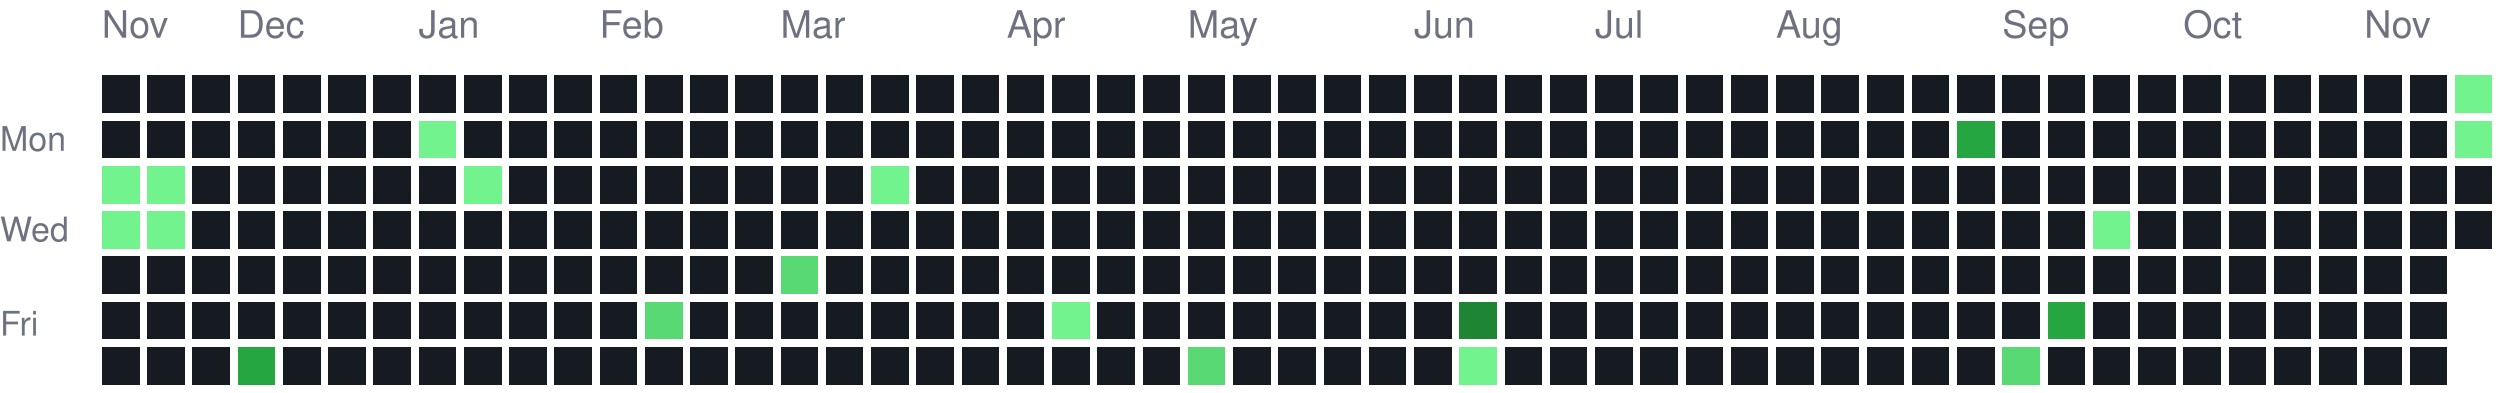
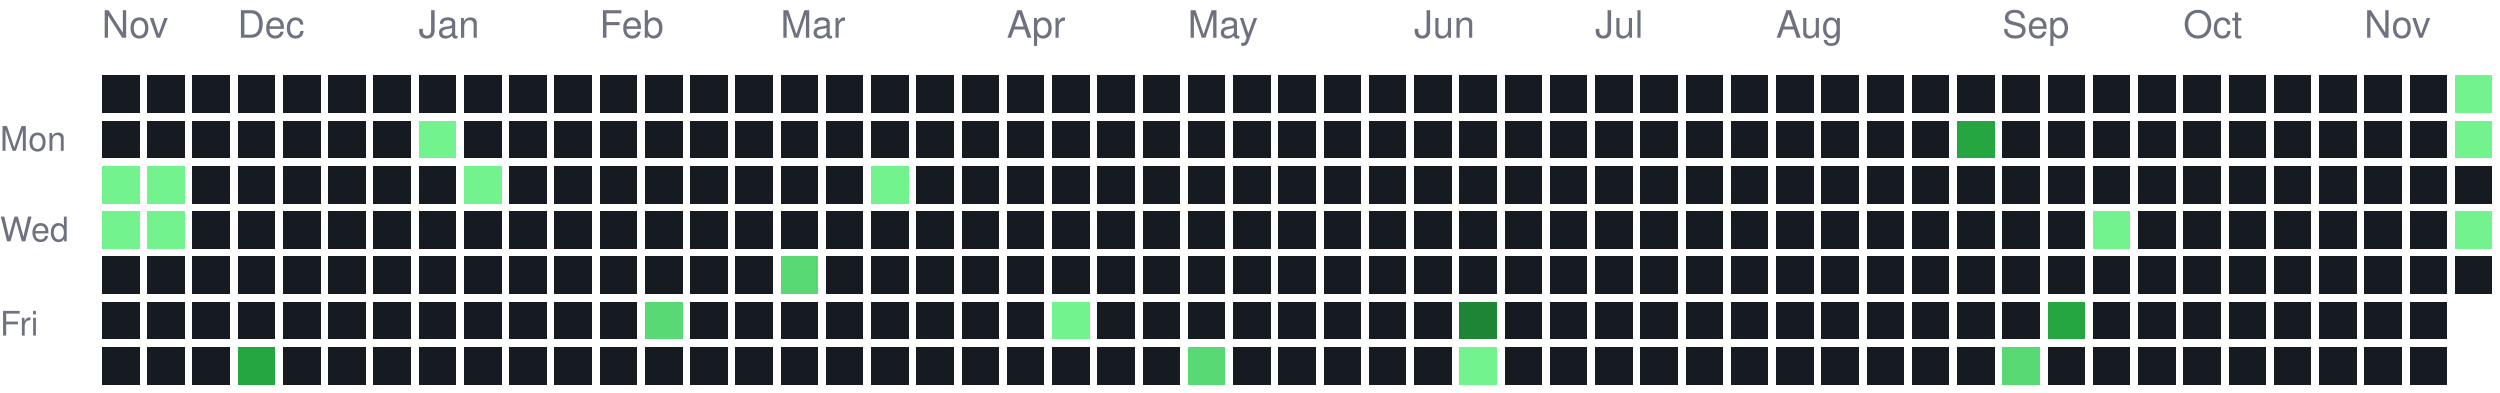
<svg xmlns="http://www.w3.org/2000/svg" version="1.1" width="663" height="104">
  <rect style="fill:#161b22;shape-rendering:crispedges;" data-score="0" data-date="2025-11-16" x="27" y="20" width="10" height="10" />
  <rect style="fill:#161b22;shape-rendering:crispedges;" data-score="0" data-date="2025-11-23" x="39" y="20" width="10" height="10" />
  <rect style="fill:#161b22;shape-rendering:crispedges;" data-score="0" data-date="2025-11-30" x="51" y="20" width="10" height="10" />
  <rect style="fill:#161b22;shape-rendering:crispedges;" data-score="0" data-date="2025-12-07" x="63" y="20" width="10" height="10" />
  <rect style="fill:#161b22;shape-rendering:crispedges;" data-score="0" data-date="2025-12-14" x="75" y="20" width="10" height="10" />
  <rect style="fill:#161b22;shape-rendering:crispedges;" data-score="0" data-date="2025-12-21" x="87" y="20" width="10" height="10" />
  <rect style="fill:#161b22;shape-rendering:crispedges;" data-score="0" data-date="2025-12-28" x="99" y="20" width="10" height="10" />
  <rect style="fill:#161b22;shape-rendering:crispedges;" data-score="0" data-date="2026-01-04" x="111" y="20" width="10" height="10" />
  <rect style="fill:#161b22;shape-rendering:crispedges;" data-score="0" data-date="2026-01-11" x="123" y="20" width="10" height="10" />
  <rect style="fill:#161b22;shape-rendering:crispedges;" data-score="0" data-date="2026-01-18" x="135" y="20" width="10" height="10" />
  <rect style="fill:#161b22;shape-rendering:crispedges;" data-score="0" data-date="2026-01-25" x="147" y="20" width="10" height="10" />
  <rect style="fill:#161b22;shape-rendering:crispedges;" data-score="0" data-date="2026-02-01" x="159" y="20" width="10" height="10" />
  <rect style="fill:#161b22;shape-rendering:crispedges;" data-score="0" data-date="2026-02-08" x="171" y="20" width="10" height="10" />
  <rect style="fill:#161b22;shape-rendering:crispedges;" data-score="0" data-date="2026-02-15" x="183" y="20" width="10" height="10" />
  <rect style="fill:#161b22;shape-rendering:crispedges;" data-score="0" data-date="2026-02-22" x="195" y="20" width="10" height="10" />
  <rect style="fill:#161b22;shape-rendering:crispedges;" data-score="0" data-date="2026-03-01" x="207" y="20" width="10" height="10" />
  <rect style="fill:#161b22;shape-rendering:crispedges;" data-score="0" data-date="2026-03-08" x="219" y="20" width="10" height="10" />
  <rect style="fill:#161b22;shape-rendering:crispedges;" data-score="0" data-date="2026-03-15" x="231" y="20" width="10" height="10" />
  <rect style="fill:#161b22;shape-rendering:crispedges;" data-score="0" data-date="2026-03-22" x="243" y="20" width="10" height="10" />
  <rect style="fill:#161b22;shape-rendering:crispedges;" data-score="0" data-date="2026-03-29" x="255" y="20" width="10" height="10" />
  <rect style="fill:#161b22;shape-rendering:crispedges;" data-score="0" data-date="2026-04-05" x="267" y="20" width="10" height="10" />
  <rect style="fill:#161b22;shape-rendering:crispedges;" data-score="0" data-date="2026-04-12" x="279" y="20" width="10" height="10" />
  <rect style="fill:#161b22;shape-rendering:crispedges;" data-score="0" data-date="2026-04-19" x="291" y="20" width="10" height="10" />
  <rect style="fill:#161b22;shape-rendering:crispedges;" data-score="0" data-date="2026-04-26" x="303" y="20" width="10" height="10" />
  <rect style="fill:#161b22;shape-rendering:crispedges;" data-score="0" data-date="2026-05-03" x="315" y="20" width="10" height="10" />
  <rect style="fill:#161b22;shape-rendering:crispedges;" data-score="0" data-date="2026-05-10" x="327" y="20" width="10" height="10" />
  <rect style="fill:#161b22;shape-rendering:crispedges;" data-score="0" data-date="2026-05-17" x="339" y="20" width="10" height="10" />
  <rect style="fill:#161b22;shape-rendering:crispedges;" data-score="0" data-date="2026-05-24" x="351" y="20" width="10" height="10" />
  <rect style="fill:#161b22;shape-rendering:crispedges;" data-score="0" data-date="2026-05-31" x="363" y="20" width="10" height="10" />
  <rect style="fill:#161b22;shape-rendering:crispedges;" data-score="0" data-date="2026-06-07" x="375" y="20" width="10" height="10" />
  <rect style="fill:#161b22;shape-rendering:crispedges;" data-score="0" data-date="2026-06-14" x="387" y="20" width="10" height="10" />
  <rect style="fill:#161b22;shape-rendering:crispedges;" data-score="0" data-date="2026-06-21" x="399" y="20" width="10" height="10" />
  <rect style="fill:#161b22;shape-rendering:crispedges;" data-score="0" data-date="2026-06-28" x="411" y="20" width="10" height="10" />
  <rect style="fill:#161b22;shape-rendering:crispedges;" data-score="0" data-date="2026-07-05" x="423" y="20" width="10" height="10" />
  <rect style="fill:#161b22;shape-rendering:crispedges;" data-score="0" data-date="2026-07-12" x="435" y="20" width="10" height="10" />
  <rect style="fill:#161b22;shape-rendering:crispedges;" data-score="0" data-date="2026-07-19" x="447" y="20" width="10" height="10" />
  <rect style="fill:#161b22;shape-rendering:crispedges;" data-score="0" data-date="2026-07-26" x="459" y="20" width="10" height="10" />
  <rect style="fill:#161b22;shape-rendering:crispedges;" data-score="0" data-date="2026-08-02" x="471" y="20" width="10" height="10" />
  <rect style="fill:#161b22;shape-rendering:crispedges;" data-score="0" data-date="2026-08-09" x="483" y="20" width="10" height="10" />
  <rect style="fill:#161b22;shape-rendering:crispedges;" data-score="0" data-date="2026-08-16" x="495" y="20" width="10" height="10" />
  <rect style="fill:#161b22;shape-rendering:crispedges;" data-score="0" data-date="2026-08-23" x="507" y="20" width="10" height="10" />
  <rect style="fill:#161b22;shape-rendering:crispedges;" data-score="0" data-date="2026-08-30" x="519" y="20" width="10" height="10" />
  <rect style="fill:#161b22;shape-rendering:crispedges;" data-score="0" data-date="2026-09-06" x="531" y="20" width="10" height="10" />
  <rect style="fill:#161b22;shape-rendering:crispedges;" data-score="0" data-date="2026-09-13" x="543" y="20" width="10" height="10" />
  <rect style="fill:#161b22;shape-rendering:crispedges;" data-score="0" data-date="2026-09-20" x="555" y="20" width="10" height="10" />
  <rect style="fill:#161b22;shape-rendering:crispedges;" data-score="0" data-date="2026-09-27" x="567" y="20" width="10" height="10" />
  <rect style="fill:#161b22;shape-rendering:crispedges;" data-score="0" data-date="2026-10-04" x="579" y="20" width="10" height="10" />
  <rect style="fill:#161b22;shape-rendering:crispedges;" data-score="0" data-date="2026-10-11" x="591" y="20" width="10" height="10" />
  <rect style="fill:#161b22;shape-rendering:crispedges;" data-score="0" data-date="2026-10-18" x="603" y="20" width="10" height="10" />
  <rect style="fill:#161b22;shape-rendering:crispedges;" data-score="0" data-date="2026-10-25" x="615" y="20" width="10" height="10" />
  <rect style="fill:#161b22;shape-rendering:crispedges;" data-score="0" data-date="2026-11-01" x="627" y="20" width="10" height="10" />
  <rect style="fill:#161b22;shape-rendering:crispedges;" data-score="0" data-date="2026-11-08" x="639" y="20" width="10" height="10" />
  <rect style="fill:#73f38e;shape-rendering:crispedges;" data-score="1" data-date="2026-11-15" x="651" y="20" width="10" height="10" />
  <rect style="fill:#161b22;shape-rendering:crispedges;" data-score="0" data-date="2025-11-17" x="27" y="32" width="10" height="10" />
  <rect style="fill:#161b22;shape-rendering:crispedges;" data-score="0" data-date="2025-11-24" x="39" y="32" width="10" height="10" />
  <rect style="fill:#161b22;shape-rendering:crispedges;" data-score="0" data-date="2025-12-01" x="51" y="32" width="10" height="10" />
  <rect style="fill:#161b22;shape-rendering:crispedges;" data-score="0" data-date="2025-12-08" x="63" y="32" width="10" height="10" />
  <rect style="fill:#161b22;shape-rendering:crispedges;" data-score="0" data-date="2025-12-15" x="75" y="32" width="10" height="10" />
  <rect style="fill:#161b22;shape-rendering:crispedges;" data-score="0" data-date="2025-12-22" x="87" y="32" width="10" height="10" />
  <rect style="fill:#161b22;shape-rendering:crispedges;" data-score="0" data-date="2025-12-29" x="99" y="32" width="10" height="10" />
  <rect style="fill:#73f38e;shape-rendering:crispedges;" data-score="1" data-date="2026-01-05" x="111" y="32" width="10" height="10" />
  <rect style="fill:#161b22;shape-rendering:crispedges;" data-score="0" data-date="2026-01-12" x="123" y="32" width="10" height="10" />
  <rect style="fill:#161b22;shape-rendering:crispedges;" data-score="0" data-date="2026-01-19" x="135" y="32" width="10" height="10" />
  <rect style="fill:#161b22;shape-rendering:crispedges;" data-score="0" data-date="2026-01-26" x="147" y="32" width="10" height="10" />
  <rect style="fill:#161b22;shape-rendering:crispedges;" data-score="0" data-date="2026-02-02" x="159" y="32" width="10" height="10" />
  <rect style="fill:#161b22;shape-rendering:crispedges;" data-score="0" data-date="2026-02-09" x="171" y="32" width="10" height="10" />
  <rect style="fill:#161b22;shape-rendering:crispedges;" data-score="0" data-date="2026-02-16" x="183" y="32" width="10" height="10" />
  <rect style="fill:#161b22;shape-rendering:crispedges;" data-score="0" data-date="2026-02-23" x="195" y="32" width="10" height="10" />
  <rect style="fill:#161b22;shape-rendering:crispedges;" data-score="0" data-date="2026-03-02" x="207" y="32" width="10" height="10" />
  <rect style="fill:#161b22;shape-rendering:crispedges;" data-score="0" data-date="2026-03-09" x="219" y="32" width="10" height="10" />
  <rect style="fill:#161b22;shape-rendering:crispedges;" data-score="0" data-date="2026-03-16" x="231" y="32" width="10" height="10" />
  <rect style="fill:#161b22;shape-rendering:crispedges;" data-score="0" data-date="2026-03-23" x="243" y="32" width="10" height="10" />
  <rect style="fill:#161b22;shape-rendering:crispedges;" data-score="0" data-date="2026-03-30" x="255" y="32" width="10" height="10" />
  <rect style="fill:#161b22;shape-rendering:crispedges;" data-score="0" data-date="2026-04-06" x="267" y="32" width="10" height="10" />
  <rect style="fill:#161b22;shape-rendering:crispedges;" data-score="0" data-date="2026-04-13" x="279" y="32" width="10" height="10" />
  <rect style="fill:#161b22;shape-rendering:crispedges;" data-score="0" data-date="2026-04-20" x="291" y="32" width="10" height="10" />
  <rect style="fill:#161b22;shape-rendering:crispedges;" data-score="0" data-date="2026-04-27" x="303" y="32" width="10" height="10" />
  <rect style="fill:#161b22;shape-rendering:crispedges;" data-score="0" data-date="2026-05-04" x="315" y="32" width="10" height="10" />
  <rect style="fill:#161b22;shape-rendering:crispedges;" data-score="0" data-date="2026-05-11" x="327" y="32" width="10" height="10" />
  <rect style="fill:#161b22;shape-rendering:crispedges;" data-score="0" data-date="2026-05-18" x="339" y="32" width="10" height="10" />
  <rect style="fill:#161b22;shape-rendering:crispedges;" data-score="0" data-date="2026-05-25" x="351" y="32" width="10" height="10" />
  <rect style="fill:#161b22;shape-rendering:crispedges;" data-score="0" data-date="2026-06-01" x="363" y="32" width="10" height="10" />
  <rect style="fill:#161b22;shape-rendering:crispedges;" data-score="0" data-date="2026-06-08" x="375" y="32" width="10" height="10" />
  <rect style="fill:#161b22;shape-rendering:crispedges;" data-score="0" data-date="2026-06-15" x="387" y="32" width="10" height="10" />
  <rect style="fill:#161b22;shape-rendering:crispedges;" data-score="0" data-date="2026-06-22" x="399" y="32" width="10" height="10" />
  <rect style="fill:#161b22;shape-rendering:crispedges;" data-score="0" data-date="2026-06-29" x="411" y="32" width="10" height="10" />
  <rect style="fill:#161b22;shape-rendering:crispedges;" data-score="0" data-date="2026-07-06" x="423" y="32" width="10" height="10" />
  <rect style="fill:#161b22;shape-rendering:crispedges;" data-score="0" data-date="2026-07-13" x="435" y="32" width="10" height="10" />
  <rect style="fill:#161b22;shape-rendering:crispedges;" data-score="0" data-date="2026-07-20" x="447" y="32" width="10" height="10" />
  <rect style="fill:#161b22;shape-rendering:crispedges;" data-score="0" data-date="2026-07-27" x="459" y="32" width="10" height="10" />
  <rect style="fill:#161b22;shape-rendering:crispedges;" data-score="0" data-date="2026-08-03" x="471" y="32" width="10" height="10" />
  <rect style="fill:#161b22;shape-rendering:crispedges;" data-score="0" data-date="2026-08-10" x="483" y="32" width="10" height="10" />
  <rect style="fill:#161b22;shape-rendering:crispedges;" data-score="0" data-date="2026-08-17" x="495" y="32" width="10" height="10" />
  <rect style="fill:#161b22;shape-rendering:crispedges;" data-score="0" data-date="2026-08-24" x="507" y="32" width="10" height="10" />
  <rect style="fill:#26a641;shape-rendering:crispedges;" data-score="3" data-date="2026-08-31" x="519" y="32" width="10" height="10" />
  <rect style="fill:#161b22;shape-rendering:crispedges;" data-score="0" data-date="2026-09-07" x="531" y="32" width="10" height="10" />
  <rect style="fill:#161b22;shape-rendering:crispedges;" data-score="0" data-date="2026-09-14" x="543" y="32" width="10" height="10" />
  <rect style="fill:#161b22;shape-rendering:crispedges;" data-score="0" data-date="2026-09-21" x="555" y="32" width="10" height="10" />
  <rect style="fill:#161b22;shape-rendering:crispedges;" data-score="0" data-date="2026-09-28" x="567" y="32" width="10" height="10" />
  <rect style="fill:#161b22;shape-rendering:crispedges;" data-score="0" data-date="2026-10-05" x="579" y="32" width="10" height="10" />
  <rect style="fill:#161b22;shape-rendering:crispedges;" data-score="0" data-date="2026-10-12" x="591" y="32" width="10" height="10" />
  <rect style="fill:#161b22;shape-rendering:crispedges;" data-score="0" data-date="2026-10-19" x="603" y="32" width="10" height="10" />
  <rect style="fill:#161b22;shape-rendering:crispedges;" data-score="0" data-date="2026-10-26" x="615" y="32" width="10" height="10" />
  <rect style="fill:#161b22;shape-rendering:crispedges;" data-score="0" data-date="2026-11-02" x="627" y="32" width="10" height="10" />
  <rect style="fill:#161b22;shape-rendering:crispedges;" data-score="0" data-date="2026-11-09" x="639" y="32" width="10" height="10" />
  <rect style="fill:#73f38e;shape-rendering:crispedges;" data-score="1" data-date="2026-11-16" x="651" y="32" width="10" height="10" />
  <rect style="fill:#73f38e;shape-rendering:crispedges;" data-score="1" data-date="2025-11-18" x="27" y="44" width="10" height="10" />
  <rect style="fill:#73f38e;shape-rendering:crispedges;" data-score="1" data-date="2025-11-25" x="39" y="44" width="10" height="10" />
  <rect style="fill:#161b22;shape-rendering:crispedges;" data-score="0" data-date="2025-12-02" x="51" y="44" width="10" height="10" />
  <rect style="fill:#161b22;shape-rendering:crispedges;" data-score="0" data-date="2025-12-09" x="63" y="44" width="10" height="10" />
  <rect style="fill:#161b22;shape-rendering:crispedges;" data-score="0" data-date="2025-12-16" x="75" y="44" width="10" height="10" />
  <rect style="fill:#161b22;shape-rendering:crispedges;" data-score="0" data-date="2025-12-23" x="87" y="44" width="10" height="10" />
  <rect style="fill:#161b22;shape-rendering:crispedges;" data-score="0" data-date="2025-12-30" x="99" y="44" width="10" height="10" />
  <rect style="fill:#161b22;shape-rendering:crispedges;" data-score="0" data-date="2026-01-06" x="111" y="44" width="10" height="10" />
  <rect style="fill:#73f38e;shape-rendering:crispedges;" data-score="1" data-date="2026-01-13" x="123" y="44" width="10" height="10" />
  <rect style="fill:#161b22;shape-rendering:crispedges;" data-score="0" data-date="2026-01-20" x="135" y="44" width="10" height="10" />
  <rect style="fill:#161b22;shape-rendering:crispedges;" data-score="0" data-date="2026-01-27" x="147" y="44" width="10" height="10" />
  <rect style="fill:#161b22;shape-rendering:crispedges;" data-score="0" data-date="2026-02-03" x="159" y="44" width="10" height="10" />
  <rect style="fill:#161b22;shape-rendering:crispedges;" data-score="0" data-date="2026-02-10" x="171" y="44" width="10" height="10" />
  <rect style="fill:#161b22;shape-rendering:crispedges;" data-score="0" data-date="2026-02-17" x="183" y="44" width="10" height="10" />
  <rect style="fill:#161b22;shape-rendering:crispedges;" data-score="0" data-date="2026-02-24" x="195" y="44" width="10" height="10" />
  <rect style="fill:#161b22;shape-rendering:crispedges;" data-score="0" data-date="2026-03-03" x="207" y="44" width="10" height="10" />
  <rect style="fill:#161b22;shape-rendering:crispedges;" data-score="0" data-date="2026-03-10" x="219" y="44" width="10" height="10" />
  <rect style="fill:#73f38e;shape-rendering:crispedges;" data-score="1" data-date="2026-03-17" x="231" y="44" width="10" height="10" />
  <rect style="fill:#161b22;shape-rendering:crispedges;" data-score="0" data-date="2026-03-24" x="243" y="44" width="10" height="10" />
  <rect style="fill:#161b22;shape-rendering:crispedges;" data-score="0" data-date="2026-03-31" x="255" y="44" width="10" height="10" />
  <rect style="fill:#161b22;shape-rendering:crispedges;" data-score="0" data-date="2026-04-07" x="267" y="44" width="10" height="10" />
  <rect style="fill:#161b22;shape-rendering:crispedges;" data-score="0" data-date="2026-04-14" x="279" y="44" width="10" height="10" />
  <rect style="fill:#161b22;shape-rendering:crispedges;" data-score="0" data-date="2026-04-21" x="291" y="44" width="10" height="10" />
  <rect style="fill:#161b22;shape-rendering:crispedges;" data-score="0" data-date="2026-04-28" x="303" y="44" width="10" height="10" />
  <rect style="fill:#161b22;shape-rendering:crispedges;" data-score="0" data-date="2026-05-05" x="315" y="44" width="10" height="10" />
  <rect style="fill:#161b22;shape-rendering:crispedges;" data-score="0" data-date="2026-05-12" x="327" y="44" width="10" height="10" />
  <rect style="fill:#161b22;shape-rendering:crispedges;" data-score="0" data-date="2026-05-19" x="339" y="44" width="10" height="10" />
  <rect style="fill:#161b22;shape-rendering:crispedges;" data-score="0" data-date="2026-05-26" x="351" y="44" width="10" height="10" />
  <rect style="fill:#161b22;shape-rendering:crispedges;" data-score="0" data-date="2026-06-02" x="363" y="44" width="10" height="10" />
  <rect style="fill:#161b22;shape-rendering:crispedges;" data-score="0" data-date="2026-06-09" x="375" y="44" width="10" height="10" />
  <rect style="fill:#161b22;shape-rendering:crispedges;" data-score="0" data-date="2026-06-16" x="387" y="44" width="10" height="10" />
  <rect style="fill:#161b22;shape-rendering:crispedges;" data-score="0" data-date="2026-06-23" x="399" y="44" width="10" height="10" />
  <rect style="fill:#161b22;shape-rendering:crispedges;" data-score="0" data-date="2026-06-30" x="411" y="44" width="10" height="10" />
  <rect style="fill:#161b22;shape-rendering:crispedges;" data-score="0" data-date="2026-07-07" x="423" y="44" width="10" height="10" />
  <rect style="fill:#161b22;shape-rendering:crispedges;" data-score="0" data-date="2026-07-14" x="435" y="44" width="10" height="10" />
  <rect style="fill:#161b22;shape-rendering:crispedges;" data-score="0" data-date="2026-07-21" x="447" y="44" width="10" height="10" />
  <rect style="fill:#161b22;shape-rendering:crispedges;" data-score="0" data-date="2026-07-28" x="459" y="44" width="10" height="10" />
  <rect style="fill:#161b22;shape-rendering:crispedges;" data-score="0" data-date="2026-08-04" x="471" y="44" width="10" height="10" />
  <rect style="fill:#161b22;shape-rendering:crispedges;" data-score="0" data-date="2026-08-11" x="483" y="44" width="10" height="10" />
  <rect style="fill:#161b22;shape-rendering:crispedges;" data-score="0" data-date="2026-08-18" x="495" y="44" width="10" height="10" />
  <rect style="fill:#161b22;shape-rendering:crispedges;" data-score="0" data-date="2026-08-25" x="507" y="44" width="10" height="10" />
  <rect style="fill:#161b22;shape-rendering:crispedges;" data-score="0" data-date="2026-09-01" x="519" y="44" width="10" height="10" />
  <rect style="fill:#161b22;shape-rendering:crispedges;" data-score="0" data-date="2026-09-08" x="531" y="44" width="10" height="10" />
  <rect style="fill:#161b22;shape-rendering:crispedges;" data-score="0" data-date="2026-09-15" x="543" y="44" width="10" height="10" />
  <rect style="fill:#161b22;shape-rendering:crispedges;" data-score="0" data-date="2026-09-22" x="555" y="44" width="10" height="10" />
  <rect style="fill:#161b22;shape-rendering:crispedges;" data-score="0" data-date="2026-09-29" x="567" y="44" width="10" height="10" />
  <rect style="fill:#161b22;shape-rendering:crispedges;" data-score="0" data-date="2026-10-06" x="579" y="44" width="10" height="10" />
  <rect style="fill:#161b22;shape-rendering:crispedges;" data-score="0" data-date="2026-10-13" x="591" y="44" width="10" height="10" />
  <rect style="fill:#161b22;shape-rendering:crispedges;" data-score="0" data-date="2026-10-20" x="603" y="44" width="10" height="10" />
  <rect style="fill:#161b22;shape-rendering:crispedges;" data-score="0" data-date="2026-10-27" x="615" y="44" width="10" height="10" />
  <rect style="fill:#161b22;shape-rendering:crispedges;" data-score="0" data-date="2026-11-03" x="627" y="44" width="10" height="10" />
  <rect style="fill:#161b22;shape-rendering:crispedges;" data-score="0" data-date="2026-11-10" x="639" y="44" width="10" height="10" />
  <rect style="fill:#161b22;shape-rendering:crispedges;" data-score="0" data-date="2026-11-17" x="651" y="44" width="10" height="10" />
  <rect style="fill:#73f38e;shape-rendering:crispedges;" data-score="1" data-date="2025-11-19" x="27" y="56" width="10" height="10" />
  <rect style="fill:#73f38e;shape-rendering:crispedges;" data-score="1" data-date="2025-11-26" x="39" y="56" width="10" height="10" />
  <rect style="fill:#161b22;shape-rendering:crispedges;" data-score="0" data-date="2025-12-03" x="51" y="56" width="10" height="10" />
  <rect style="fill:#161b22;shape-rendering:crispedges;" data-score="0" data-date="2025-12-10" x="63" y="56" width="10" height="10" />
  <rect style="fill:#161b22;shape-rendering:crispedges;" data-score="0" data-date="2025-12-17" x="75" y="56" width="10" height="10" />
  <rect style="fill:#161b22;shape-rendering:crispedges;" data-score="0" data-date="2025-12-24" x="87" y="56" width="10" height="10" />
  <rect style="fill:#161b22;shape-rendering:crispedges;" data-score="0" data-date="2025-12-31" x="99" y="56" width="10" height="10" />
  <rect style="fill:#161b22;shape-rendering:crispedges;" data-score="0" data-date="2026-01-07" x="111" y="56" width="10" height="10" />
  <rect style="fill:#161b22;shape-rendering:crispedges;" data-score="0" data-date="2026-01-14" x="123" y="56" width="10" height="10" />
  <rect style="fill:#161b22;shape-rendering:crispedges;" data-score="0" data-date="2026-01-21" x="135" y="56" width="10" height="10" />
  <rect style="fill:#161b22;shape-rendering:crispedges;" data-score="0" data-date="2026-01-28" x="147" y="56" width="10" height="10" />
  <rect style="fill:#161b22;shape-rendering:crispedges;" data-score="0" data-date="2026-02-04" x="159" y="56" width="10" height="10" />
  <rect style="fill:#161b22;shape-rendering:crispedges;" data-score="0" data-date="2026-02-11" x="171" y="56" width="10" height="10" />
  <rect style="fill:#161b22;shape-rendering:crispedges;" data-score="0" data-date="2026-02-18" x="183" y="56" width="10" height="10" />
  <rect style="fill:#161b22;shape-rendering:crispedges;" data-score="0" data-date="2026-02-25" x="195" y="56" width="10" height="10" />
  <rect style="fill:#161b22;shape-rendering:crispedges;" data-score="0" data-date="2026-03-04" x="207" y="56" width="10" height="10" />
  <rect style="fill:#161b22;shape-rendering:crispedges;" data-score="0" data-date="2026-03-11" x="219" y="56" width="10" height="10" />
  <rect style="fill:#161b22;shape-rendering:crispedges;" data-score="0" data-date="2026-03-18" x="231" y="56" width="10" height="10" />
  <rect style="fill:#161b22;shape-rendering:crispedges;" data-score="0" data-date="2026-03-25" x="243" y="56" width="10" height="10" />
  <rect style="fill:#161b22;shape-rendering:crispedges;" data-score="0" data-date="2026-04-01" x="255" y="56" width="10" height="10" />
  <rect style="fill:#161b22;shape-rendering:crispedges;" data-score="0" data-date="2026-04-08" x="267" y="56" width="10" height="10" />
  <rect style="fill:#161b22;shape-rendering:crispedges;" data-score="0" data-date="2026-04-15" x="279" y="56" width="10" height="10" />
  <rect style="fill:#161b22;shape-rendering:crispedges;" data-score="0" data-date="2026-04-22" x="291" y="56" width="10" height="10" />
  <rect style="fill:#161b22;shape-rendering:crispedges;" data-score="0" data-date="2026-04-29" x="303" y="56" width="10" height="10" />
  <rect style="fill:#161b22;shape-rendering:crispedges;" data-score="0" data-date="2026-05-06" x="315" y="56" width="10" height="10" />
  <rect style="fill:#161b22;shape-rendering:crispedges;" data-score="0" data-date="2026-05-13" x="327" y="56" width="10" height="10" />
  <rect style="fill:#161b22;shape-rendering:crispedges;" data-score="0" data-date="2026-05-20" x="339" y="56" width="10" height="10" />
  <rect style="fill:#161b22;shape-rendering:crispedges;" data-score="0" data-date="2026-05-27" x="351" y="56" width="10" height="10" />
  <rect style="fill:#161b22;shape-rendering:crispedges;" data-score="0" data-date="2026-06-03" x="363" y="56" width="10" height="10" />
  <rect style="fill:#161b22;shape-rendering:crispedges;" data-score="0" data-date="2026-06-10" x="375" y="56" width="10" height="10" />
  <rect style="fill:#161b22;shape-rendering:crispedges;" data-score="0" data-date="2026-06-17" x="387" y="56" width="10" height="10" />
  <rect style="fill:#161b22;shape-rendering:crispedges;" data-score="0" data-date="2026-06-24" x="399" y="56" width="10" height="10" />
  <rect style="fill:#161b22;shape-rendering:crispedges;" data-score="0" data-date="2026-07-01" x="411" y="56" width="10" height="10" />
  <rect style="fill:#161b22;shape-rendering:crispedges;" data-score="0" data-date="2026-07-08" x="423" y="56" width="10" height="10" />
  <rect style="fill:#161b22;shape-rendering:crispedges;" data-score="0" data-date="2026-07-15" x="435" y="56" width="10" height="10" />
  <rect style="fill:#161b22;shape-rendering:crispedges;" data-score="0" data-date="2026-07-22" x="447" y="56" width="10" height="10" />
  <rect style="fill:#161b22;shape-rendering:crispedges;" data-score="0" data-date="2026-07-29" x="459" y="56" width="10" height="10" />
  <rect style="fill:#161b22;shape-rendering:crispedges;" data-score="0" data-date="2026-08-05" x="471" y="56" width="10" height="10" />
  <rect style="fill:#161b22;shape-rendering:crispedges;" data-score="0" data-date="2026-08-12" x="483" y="56" width="10" height="10" />
  <rect style="fill:#161b22;shape-rendering:crispedges;" data-score="0" data-date="2026-08-19" x="495" y="56" width="10" height="10" />
  <rect style="fill:#161b22;shape-rendering:crispedges;" data-score="0" data-date="2026-08-26" x="507" y="56" width="10" height="10" />
  <rect style="fill:#161b22;shape-rendering:crispedges;" data-score="0" data-date="2026-09-02" x="519" y="56" width="10" height="10" />
  <rect style="fill:#161b22;shape-rendering:crispedges;" data-score="0" data-date="2026-09-09" x="531" y="56" width="10" height="10" />
  <rect style="fill:#161b22;shape-rendering:crispedges;" data-score="0" data-date="2026-09-16" x="543" y="56" width="10" height="10" />
  <rect style="fill:#73f38e;shape-rendering:crispedges;" data-score="1" data-date="2026-09-23" x="555" y="56" width="10" height="10" />
  <rect style="fill:#161b22;shape-rendering:crispedges;" data-score="0" data-date="2026-09-30" x="567" y="56" width="10" height="10" />
  <rect style="fill:#161b22;shape-rendering:crispedges;" data-score="0" data-date="2026-10-07" x="579" y="56" width="10" height="10" />
  <rect style="fill:#161b22;shape-rendering:crispedges;" data-score="0" data-date="2026-10-14" x="591" y="56" width="10" height="10" />
  <rect style="fill:#161b22;shape-rendering:crispedges;" data-score="0" data-date="2026-10-21" x="603" y="56" width="10" height="10" />
  <rect style="fill:#161b22;shape-rendering:crispedges;" data-score="0" data-date="2026-10-28" x="615" y="56" width="10" height="10" />
  <rect style="fill:#161b22;shape-rendering:crispedges;" data-score="0" data-date="2026-11-04" x="627" y="56" width="10" height="10" />
  <rect style="fill:#161b22;shape-rendering:crispedges;" data-score="0" data-date="2026-11-11" x="639" y="56" width="10" height="10" />
-   <rect style="fill:#161b22;shape-rendering:crispedges;" data-score="0" data-date="2026-11-18" x="651" y="56" width="10" height="10" />
+   <rect style="fill:#73f38e;shape-rendering:crispedges;" data-score="1" data-date="2026-11-18" x="651" y="56" width="10" height="10" />
  <rect style="fill:#161b22;shape-rendering:crispedges;" data-score="0" data-date="2025-11-20" x="27" y="68" width="10" height="10" />
  <rect style="fill:#161b22;shape-rendering:crispedges;" data-score="0" data-date="2025-11-27" x="39" y="68" width="10" height="10" />
  <rect style="fill:#161b22;shape-rendering:crispedges;" data-score="0" data-date="2025-12-04" x="51" y="68" width="10" height="10" />
  <rect style="fill:#161b22;shape-rendering:crispedges;" data-score="0" data-date="2025-12-11" x="63" y="68" width="10" height="10" />
  <rect style="fill:#161b22;shape-rendering:crispedges;" data-score="0" data-date="2025-12-18" x="75" y="68" width="10" height="10" />
  <rect style="fill:#161b22;shape-rendering:crispedges;" data-score="0" data-date="2025-12-25" x="87" y="68" width="10" height="10" />
  <rect style="fill:#161b22;shape-rendering:crispedges;" data-score="0" data-date="2026-01-01" x="99" y="68" width="10" height="10" />
  <rect style="fill:#161b22;shape-rendering:crispedges;" data-score="0" data-date="2026-01-08" x="111" y="68" width="10" height="10" />
  <rect style="fill:#161b22;shape-rendering:crispedges;" data-score="0" data-date="2026-01-15" x="123" y="68" width="10" height="10" />
  <rect style="fill:#161b22;shape-rendering:crispedges;" data-score="0" data-date="2026-01-22" x="135" y="68" width="10" height="10" />
  <rect style="fill:#161b22;shape-rendering:crispedges;" data-score="0" data-date="2026-01-29" x="147" y="68" width="10" height="10" />
  <rect style="fill:#161b22;shape-rendering:crispedges;" data-score="0" data-date="2026-02-05" x="159" y="68" width="10" height="10" />
  <rect style="fill:#161b22;shape-rendering:crispedges;" data-score="0" data-date="2026-02-12" x="171" y="68" width="10" height="10" />
  <rect style="fill:#161b22;shape-rendering:crispedges;" data-score="0" data-date="2026-02-19" x="183" y="68" width="10" height="10" />
  <rect style="fill:#161b22;shape-rendering:crispedges;" data-score="0" data-date="2026-02-26" x="195" y="68" width="10" height="10" />
  <rect style="fill:#59d974;shape-rendering:crispedges;" data-score="2" data-date="2026-03-05" x="207" y="68" width="10" height="10" />
  <rect style="fill:#161b22;shape-rendering:crispedges;" data-score="0" data-date="2026-03-12" x="219" y="68" width="10" height="10" />
  <rect style="fill:#161b22;shape-rendering:crispedges;" data-score="0" data-date="2026-03-19" x="231" y="68" width="10" height="10" />
  <rect style="fill:#161b22;shape-rendering:crispedges;" data-score="0" data-date="2026-03-26" x="243" y="68" width="10" height="10" />
  <rect style="fill:#161b22;shape-rendering:crispedges;" data-score="0" data-date="2026-04-02" x="255" y="68" width="10" height="10" />
  <rect style="fill:#161b22;shape-rendering:crispedges;" data-score="0" data-date="2026-04-09" x="267" y="68" width="10" height="10" />
  <rect style="fill:#161b22;shape-rendering:crispedges;" data-score="0" data-date="2026-04-16" x="279" y="68" width="10" height="10" />
  <rect style="fill:#161b22;shape-rendering:crispedges;" data-score="0" data-date="2026-04-23" x="291" y="68" width="10" height="10" />
  <rect style="fill:#161b22;shape-rendering:crispedges;" data-score="0" data-date="2026-04-30" x="303" y="68" width="10" height="10" />
  <rect style="fill:#161b22;shape-rendering:crispedges;" data-score="0" data-date="2026-05-07" x="315" y="68" width="10" height="10" />
  <rect style="fill:#161b22;shape-rendering:crispedges;" data-score="0" data-date="2026-05-14" x="327" y="68" width="10" height="10" />
  <rect style="fill:#161b22;shape-rendering:crispedges;" data-score="0" data-date="2026-05-21" x="339" y="68" width="10" height="10" />
  <rect style="fill:#161b22;shape-rendering:crispedges;" data-score="0" data-date="2026-05-28" x="351" y="68" width="10" height="10" />
  <rect style="fill:#161b22;shape-rendering:crispedges;" data-score="0" data-date="2026-06-04" x="363" y="68" width="10" height="10" />
  <rect style="fill:#161b22;shape-rendering:crispedges;" data-score="0" data-date="2026-06-11" x="375" y="68" width="10" height="10" />
  <rect style="fill:#161b22;shape-rendering:crispedges;" data-score="0" data-date="2026-06-18" x="387" y="68" width="10" height="10" />
  <rect style="fill:#161b22;shape-rendering:crispedges;" data-score="0" data-date="2026-06-25" x="399" y="68" width="10" height="10" />
  <rect style="fill:#161b22;shape-rendering:crispedges;" data-score="0" data-date="2026-07-02" x="411" y="68" width="10" height="10" />
  <rect style="fill:#161b22;shape-rendering:crispedges;" data-score="0" data-date="2026-07-09" x="423" y="68" width="10" height="10" />
  <rect style="fill:#161b22;shape-rendering:crispedges;" data-score="0" data-date="2026-07-16" x="435" y="68" width="10" height="10" />
  <rect style="fill:#161b22;shape-rendering:crispedges;" data-score="0" data-date="2026-07-23" x="447" y="68" width="10" height="10" />
  <rect style="fill:#161b22;shape-rendering:crispedges;" data-score="0" data-date="2026-07-30" x="459" y="68" width="10" height="10" />
  <rect style="fill:#161b22;shape-rendering:crispedges;" data-score="0" data-date="2026-08-06" x="471" y="68" width="10" height="10" />
  <rect style="fill:#161b22;shape-rendering:crispedges;" data-score="0" data-date="2026-08-13" x="483" y="68" width="10" height="10" />
  <rect style="fill:#161b22;shape-rendering:crispedges;" data-score="0" data-date="2026-08-20" x="495" y="68" width="10" height="10" />
  <rect style="fill:#161b22;shape-rendering:crispedges;" data-score="0" data-date="2026-08-27" x="507" y="68" width="10" height="10" />
  <rect style="fill:#161b22;shape-rendering:crispedges;" data-score="0" data-date="2026-09-03" x="519" y="68" width="10" height="10" />
  <rect style="fill:#161b22;shape-rendering:crispedges;" data-score="0" data-date="2026-09-10" x="531" y="68" width="10" height="10" />
  <rect style="fill:#161b22;shape-rendering:crispedges;" data-score="0" data-date="2026-09-17" x="543" y="68" width="10" height="10" />
  <rect style="fill:#161b22;shape-rendering:crispedges;" data-score="0" data-date="2026-09-24" x="555" y="68" width="10" height="10" />
  <rect style="fill:#161b22;shape-rendering:crispedges;" data-score="0" data-date="2026-10-01" x="567" y="68" width="10" height="10" />
  <rect style="fill:#161b22;shape-rendering:crispedges;" data-score="0" data-date="2026-10-08" x="579" y="68" width="10" height="10" />
  <rect style="fill:#161b22;shape-rendering:crispedges;" data-score="0" data-date="2026-10-15" x="591" y="68" width="10" height="10" />
  <rect style="fill:#161b22;shape-rendering:crispedges;" data-score="0" data-date="2026-10-22" x="603" y="68" width="10" height="10" />
  <rect style="fill:#161b22;shape-rendering:crispedges;" data-score="0" data-date="2026-10-29" x="615" y="68" width="10" height="10" />
  <rect style="fill:#161b22;shape-rendering:crispedges;" data-score="0" data-date="2026-11-05" x="627" y="68" width="10" height="10" />
  <rect style="fill:#161b22;shape-rendering:crispedges;" data-score="0" data-date="2026-11-12" x="639" y="68" width="10" height="10" />
+   <rect style="fill:#161b22;shape-rendering:crispedges;" data-score="0" data-date="2026-11-19" x="651" y="68" width="10" height="10" />
  <rect style="fill:#161b22;shape-rendering:crispedges;" data-score="0" data-date="2025-11-21" x="27" y="80" width="10" height="10" />
  <rect style="fill:#161b22;shape-rendering:crispedges;" data-score="0" data-date="2025-11-28" x="39" y="80" width="10" height="10" />
  <rect style="fill:#161b22;shape-rendering:crispedges;" data-score="0" data-date="2025-12-05" x="51" y="80" width="10" height="10" />
  <rect style="fill:#161b22;shape-rendering:crispedges;" data-score="0" data-date="2025-12-12" x="63" y="80" width="10" height="10" />
  <rect style="fill:#161b22;shape-rendering:crispedges;" data-score="0" data-date="2025-12-19" x="75" y="80" width="10" height="10" />
  <rect style="fill:#161b22;shape-rendering:crispedges;" data-score="0" data-date="2025-12-26" x="87" y="80" width="10" height="10" />
  <rect style="fill:#161b22;shape-rendering:crispedges;" data-score="0" data-date="2026-01-02" x="99" y="80" width="10" height="10" />
  <rect style="fill:#161b22;shape-rendering:crispedges;" data-score="0" data-date="2026-01-09" x="111" y="80" width="10" height="10" />
  <rect style="fill:#161b22;shape-rendering:crispedges;" data-score="0" data-date="2026-01-16" x="123" y="80" width="10" height="10" />
  <rect style="fill:#161b22;shape-rendering:crispedges;" data-score="0" data-date="2026-01-23" x="135" y="80" width="10" height="10" />
  <rect style="fill:#161b22;shape-rendering:crispedges;" data-score="0" data-date="2026-01-30" x="147" y="80" width="10" height="10" />
  <rect style="fill:#161b22;shape-rendering:crispedges;" data-score="0" data-date="2026-02-06" x="159" y="80" width="10" height="10" />
  <rect style="fill:#59d974;shape-rendering:crispedges;" data-score="2" data-date="2026-02-13" x="171" y="80" width="10" height="10" />
  <rect style="fill:#161b22;shape-rendering:crispedges;" data-score="0" data-date="2026-02-20" x="183" y="80" width="10" height="10" />
  <rect style="fill:#161b22;shape-rendering:crispedges;" data-score="0" data-date="2026-02-27" x="195" y="80" width="10" height="10" />
  <rect style="fill:#161b22;shape-rendering:crispedges;" data-score="0" data-date="2026-03-06" x="207" y="80" width="10" height="10" />
  <rect style="fill:#161b22;shape-rendering:crispedges;" data-score="0" data-date="2026-03-13" x="219" y="80" width="10" height="10" />
  <rect style="fill:#161b22;shape-rendering:crispedges;" data-score="0" data-date="2026-03-20" x="231" y="80" width="10" height="10" />
  <rect style="fill:#161b22;shape-rendering:crispedges;" data-score="0" data-date="2026-03-27" x="243" y="80" width="10" height="10" />
  <rect style="fill:#161b22;shape-rendering:crispedges;" data-score="0" data-date="2026-04-03" x="255" y="80" width="10" height="10" />
  <rect style="fill:#161b22;shape-rendering:crispedges;" data-score="0" data-date="2026-04-10" x="267" y="80" width="10" height="10" />
  <rect style="fill:#73f38e;shape-rendering:crispedges;" data-score="1" data-date="2026-04-17" x="279" y="80" width="10" height="10" />
  <rect style="fill:#161b22;shape-rendering:crispedges;" data-score="0" data-date="2026-04-24" x="291" y="80" width="10" height="10" />
  <rect style="fill:#161b22;shape-rendering:crispedges;" data-score="0" data-date="2026-05-01" x="303" y="80" width="10" height="10" />
  <rect style="fill:#161b22;shape-rendering:crispedges;" data-score="0" data-date="2026-05-08" x="315" y="80" width="10" height="10" />
  <rect style="fill:#161b22;shape-rendering:crispedges;" data-score="0" data-date="2026-05-15" x="327" y="80" width="10" height="10" />
  <rect style="fill:#161b22;shape-rendering:crispedges;" data-score="0" data-date="2026-05-22" x="339" y="80" width="10" height="10" />
  <rect style="fill:#161b22;shape-rendering:crispedges;" data-score="0" data-date="2026-05-29" x="351" y="80" width="10" height="10" />
  <rect style="fill:#161b22;shape-rendering:crispedges;" data-score="0" data-date="2026-06-05" x="363" y="80" width="10" height="10" />
  <rect style="fill:#161b22;shape-rendering:crispedges;" data-score="0" data-date="2026-06-12" x="375" y="80" width="10" height="10" />
  <rect style="fill:#1e8534;shape-rendering:crispedges;" data-score="4" data-date="2026-06-19" x="387" y="80" width="10" height="10" />
  <rect style="fill:#161b22;shape-rendering:crispedges;" data-score="0" data-date="2026-06-26" x="399" y="80" width="10" height="10" />
  <rect style="fill:#161b22;shape-rendering:crispedges;" data-score="0" data-date="2026-07-03" x="411" y="80" width="10" height="10" />
  <rect style="fill:#161b22;shape-rendering:crispedges;" data-score="0" data-date="2026-07-10" x="423" y="80" width="10" height="10" />
  <rect style="fill:#161b22;shape-rendering:crispedges;" data-score="0" data-date="2026-07-17" x="435" y="80" width="10" height="10" />
  <rect style="fill:#161b22;shape-rendering:crispedges;" data-score="0" data-date="2026-07-24" x="447" y="80" width="10" height="10" />
  <rect style="fill:#161b22;shape-rendering:crispedges;" data-score="0" data-date="2026-07-31" x="459" y="80" width="10" height="10" />
  <rect style="fill:#161b22;shape-rendering:crispedges;" data-score="0" data-date="2026-08-07" x="471" y="80" width="10" height="10" />
  <rect style="fill:#161b22;shape-rendering:crispedges;" data-score="0" data-date="2026-08-14" x="483" y="80" width="10" height="10" />
  <rect style="fill:#161b22;shape-rendering:crispedges;" data-score="0" data-date="2026-08-21" x="495" y="80" width="10" height="10" />
  <rect style="fill:#161b22;shape-rendering:crispedges;" data-score="0" data-date="2026-08-28" x="507" y="80" width="10" height="10" />
  <rect style="fill:#161b22;shape-rendering:crispedges;" data-score="0" data-date="2026-09-04" x="519" y="80" width="10" height="10" />
  <rect style="fill:#161b22;shape-rendering:crispedges;" data-score="0" data-date="2026-09-11" x="531" y="80" width="10" height="10" />
  <rect style="fill:#26a641;shape-rendering:crispedges;" data-score="3" data-date="2026-09-18" x="543" y="80" width="10" height="10" />
  <rect style="fill:#161b22;shape-rendering:crispedges;" data-score="0" data-date="2026-09-25" x="555" y="80" width="10" height="10" />
  <rect style="fill:#161b22;shape-rendering:crispedges;" data-score="0" data-date="2026-10-02" x="567" y="80" width="10" height="10" />
  <rect style="fill:#161b22;shape-rendering:crispedges;" data-score="0" data-date="2026-10-09" x="579" y="80" width="10" height="10" />
  <rect style="fill:#161b22;shape-rendering:crispedges;" data-score="0" data-date="2026-10-16" x="591" y="80" width="10" height="10" />
  <rect style="fill:#161b22;shape-rendering:crispedges;" data-score="0" data-date="2026-10-23" x="603" y="80" width="10" height="10" />
  <rect style="fill:#161b22;shape-rendering:crispedges;" data-score="0" data-date="2026-10-30" x="615" y="80" width="10" height="10" />
  <rect style="fill:#161b22;shape-rendering:crispedges;" data-score="0" data-date="2026-11-06" x="627" y="80" width="10" height="10" />
  <rect style="fill:#161b22;shape-rendering:crispedges;" data-score="0" data-date="2026-11-13" x="639" y="80" width="10" height="10" />
  <rect style="fill:#161b22;shape-rendering:crispedges;" data-score="0" data-date="2025-11-22" x="27" y="92" width="10" height="10" />
  <rect style="fill:#161b22;shape-rendering:crispedges;" data-score="0" data-date="2025-11-29" x="39" y="92" width="10" height="10" />
  <rect style="fill:#161b22;shape-rendering:crispedges;" data-score="0" data-date="2025-12-06" x="51" y="92" width="10" height="10" />
  <rect style="fill:#26a641;shape-rendering:crispedges;" data-score="3" data-date="2025-12-13" x="63" y="92" width="10" height="10" />
  <rect style="fill:#161b22;shape-rendering:crispedges;" data-score="0" data-date="2025-12-20" x="75" y="92" width="10" height="10" />
  <rect style="fill:#161b22;shape-rendering:crispedges;" data-score="0" data-date="2025-12-27" x="87" y="92" width="10" height="10" />
  <rect style="fill:#161b22;shape-rendering:crispedges;" data-score="0" data-date="2026-01-03" x="99" y="92" width="10" height="10" />
  <rect style="fill:#161b22;shape-rendering:crispedges;" data-score="0" data-date="2026-01-10" x="111" y="92" width="10" height="10" />
  <rect style="fill:#161b22;shape-rendering:crispedges;" data-score="0" data-date="2026-01-17" x="123" y="92" width="10" height="10" />
  <rect style="fill:#161b22;shape-rendering:crispedges;" data-score="0" data-date="2026-01-24" x="135" y="92" width="10" height="10" />
  <rect style="fill:#161b22;shape-rendering:crispedges;" data-score="0" data-date="2026-01-31" x="147" y="92" width="10" height="10" />
  <rect style="fill:#161b22;shape-rendering:crispedges;" data-score="0" data-date="2026-02-07" x="159" y="92" width="10" height="10" />
  <rect style="fill:#161b22;shape-rendering:crispedges;" data-score="0" data-date="2026-02-14" x="171" y="92" width="10" height="10" />
  <rect style="fill:#161b22;shape-rendering:crispedges;" data-score="0" data-date="2026-02-21" x="183" y="92" width="10" height="10" />
  <rect style="fill:#161b22;shape-rendering:crispedges;" data-score="0" data-date="2026-02-28" x="195" y="92" width="10" height="10" />
  <rect style="fill:#161b22;shape-rendering:crispedges;" data-score="0" data-date="2026-03-07" x="207" y="92" width="10" height="10" />
  <rect style="fill:#161b22;shape-rendering:crispedges;" data-score="0" data-date="2026-03-14" x="219" y="92" width="10" height="10" />
  <rect style="fill:#161b22;shape-rendering:crispedges;" data-score="0" data-date="2026-03-21" x="231" y="92" width="10" height="10" />
  <rect style="fill:#161b22;shape-rendering:crispedges;" data-score="0" data-date="2026-03-28" x="243" y="92" width="10" height="10" />
  <rect style="fill:#161b22;shape-rendering:crispedges;" data-score="0" data-date="2026-04-04" x="255" y="92" width="10" height="10" />
  <rect style="fill:#161b22;shape-rendering:crispedges;" data-score="0" data-date="2026-04-11" x="267" y="92" width="10" height="10" />
  <rect style="fill:#161b22;shape-rendering:crispedges;" data-score="0" data-date="2026-04-18" x="279" y="92" width="10" height="10" />
  <rect style="fill:#161b22;shape-rendering:crispedges;" data-score="0" data-date="2026-04-25" x="291" y="92" width="10" height="10" />
  <rect style="fill:#161b22;shape-rendering:crispedges;" data-score="0" data-date="2026-05-02" x="303" y="92" width="10" height="10" />
  <rect style="fill:#59d974;shape-rendering:crispedges;" data-score="2" data-date="2026-05-09" x="315" y="92" width="10" height="10" />
  <rect style="fill:#161b22;shape-rendering:crispedges;" data-score="0" data-date="2026-05-16" x="327" y="92" width="10" height="10" />
  <rect style="fill:#161b22;shape-rendering:crispedges;" data-score="0" data-date="2026-05-23" x="339" y="92" width="10" height="10" />
  <rect style="fill:#161b22;shape-rendering:crispedges;" data-score="0" data-date="2026-05-30" x="351" y="92" width="10" height="10" />
  <rect style="fill:#161b22;shape-rendering:crispedges;" data-score="0" data-date="2026-06-06" x="363" y="92" width="10" height="10" />
  <rect style="fill:#161b22;shape-rendering:crispedges;" data-score="0" data-date="2026-06-13" x="375" y="92" width="10" height="10" />
  <rect style="fill:#73f38e;shape-rendering:crispedges;" data-score="1" data-date="2026-06-20" x="387" y="92" width="10" height="10" />
  <rect style="fill:#161b22;shape-rendering:crispedges;" data-score="0" data-date="2026-06-27" x="399" y="92" width="10" height="10" />
  <rect style="fill:#161b22;shape-rendering:crispedges;" data-score="0" data-date="2026-07-04" x="411" y="92" width="10" height="10" />
  <rect style="fill:#161b22;shape-rendering:crispedges;" data-score="0" data-date="2026-07-11" x="423" y="92" width="10" height="10" />
  <rect style="fill:#161b22;shape-rendering:crispedges;" data-score="0" data-date="2026-07-18" x="435" y="92" width="10" height="10" />
  <rect style="fill:#161b22;shape-rendering:crispedges;" data-score="0" data-date="2026-07-25" x="447" y="92" width="10" height="10" />
  <rect style="fill:#161b22;shape-rendering:crispedges;" data-score="0" data-date="2026-08-01" x="459" y="92" width="10" height="10" />
  <rect style="fill:#161b22;shape-rendering:crispedges;" data-score="0" data-date="2026-08-08" x="471" y="92" width="10" height="10" />
  <rect style="fill:#161b22;shape-rendering:crispedges;" data-score="0" data-date="2026-08-15" x="483" y="92" width="10" height="10" />
  <rect style="fill:#161b22;shape-rendering:crispedges;" data-score="0" data-date="2026-08-22" x="495" y="92" width="10" height="10" />
  <rect style="fill:#161b22;shape-rendering:crispedges;" data-score="0" data-date="2026-08-29" x="507" y="92" width="10" height="10" />
  <rect style="fill:#161b22;shape-rendering:crispedges;" data-score="0" data-date="2026-09-05" x="519" y="92" width="10" height="10" />
  <rect style="fill:#59d974;shape-rendering:crispedges;" data-score="2" data-date="2026-09-12" x="531" y="92" width="10" height="10" />
  <rect style="fill:#161b22;shape-rendering:crispedges;" data-score="0" data-date="2026-09-19" x="543" y="92" width="10" height="10" />
  <rect style="fill:#161b22;shape-rendering:crispedges;" data-score="0" data-date="2026-09-26" x="555" y="92" width="10" height="10" />
  <rect style="fill:#161b22;shape-rendering:crispedges;" data-score="0" data-date="2026-10-03" x="567" y="92" width="10" height="10" />
  <rect style="fill:#161b22;shape-rendering:crispedges;" data-score="0" data-date="2026-10-10" x="579" y="92" width="10" height="10" />
  <rect style="fill:#161b22;shape-rendering:crispedges;" data-score="0" data-date="2026-10-17" x="591" y="92" width="10" height="10" />
  <rect style="fill:#161b22;shape-rendering:crispedges;" data-score="0" data-date="2026-10-24" x="603" y="92" width="10" height="10" />
  <rect style="fill:#161b22;shape-rendering:crispedges;" data-score="0" data-date="2026-10-31" x="615" y="92" width="10" height="10" />
  <rect style="fill:#161b22;shape-rendering:crispedges;" data-score="0" data-date="2026-11-07" x="627" y="92" width="10" height="10" />
  <rect style="fill:#161b22;shape-rendering:crispedges;" data-score="0" data-date="2026-11-14" x="639" y="92" width="10" height="10" />
  <text style="fill:#6e7180;text-anchor:start;text-align:center;font-family:-apple-system, BlinkMacSystemFont, 'Segoe UI', Helvetica, Arial, sans-serif, 'Apple Color Emoji', 'Segoe UI Emoji', 'Segoe UI Symbol';white-space:nowrap;font-size:9px;display:none;" x="0" y="28">Sun</text>
  <text style="fill:#6e7180;text-anchor:start;text-align:center;font-family:-apple-system, BlinkMacSystemFont, 'Segoe UI', Helvetica, Arial, sans-serif, 'Apple Color Emoji', 'Segoe UI Emoji', 'Segoe UI Symbol';white-space:nowrap;font-size:9px;" x="0" y="40">Mon</text>
  <text style="fill:#6e7180;text-anchor:start;text-align:center;font-family:-apple-system, BlinkMacSystemFont, 'Segoe UI', Helvetica, Arial, sans-serif, 'Apple Color Emoji', 'Segoe UI Emoji', 'Segoe UI Symbol';white-space:nowrap;font-size:9px;display:none;" x="0" y="52">Tue</text>
  <text style="fill:#6e7180;text-anchor:start;text-align:center;font-family:-apple-system, BlinkMacSystemFont, 'Segoe UI', Helvetica, Arial, sans-serif, 'Apple Color Emoji', 'Segoe UI Emoji', 'Segoe UI Symbol';white-space:nowrap;font-size:9px;" x="0" y="64">Wed</text>
  <text style="fill:#6e7180;text-anchor:start;text-align:center;font-family:-apple-system, BlinkMacSystemFont, 'Segoe UI', Helvetica, Arial, sans-serif, 'Apple Color Emoji', 'Segoe UI Emoji', 'Segoe UI Symbol';white-space:nowrap;font-size:9px;display:none;" x="0" y="77">Thu</text>
  <text style="fill:#6e7180;text-anchor:start;text-align:center;font-family:-apple-system, BlinkMacSystemFont, 'Segoe UI', Helvetica, Arial, sans-serif, 'Apple Color Emoji', 'Segoe UI Emoji', 'Segoe UI Symbol';white-space:nowrap;font-size:9px;" x="0" y="89">Fri</text>
  <text style="fill:#6e7180;text-anchor:start;text-align:center;font-family:-apple-system, BlinkMacSystemFont, 'Segoe UI', Helvetica, Arial, sans-serif, 'Apple Color Emoji', 'Segoe UI Emoji', 'Segoe UI Symbol';white-space:nowrap;font-size:9px;display:none;" x="0" y="101">Sat</text>
  <text style="fill:#6e7180;text-anchor:start;text-align:center;font-family:-apple-system, BlinkMacSystemFont, 'Segoe UI', Helvetica, Arial, sans-serif, 'Apple Color Emoji', 'Segoe UI Emoji', 'Segoe UI Symbol';white-space:nowrap;font-size:10px;" x="27" y="10">Nov</text>
  <text style="fill:#6e7180;text-anchor:start;text-align:center;font-family:-apple-system, BlinkMacSystemFont, 'Segoe UI', Helvetica, Arial, sans-serif, 'Apple Color Emoji', 'Segoe UI Emoji', 'Segoe UI Symbol';white-space:nowrap;font-size:10px;" x="63" y="10">Dec</text>
  <text style="fill:#6e7180;text-anchor:start;text-align:center;font-family:-apple-system, BlinkMacSystemFont, 'Segoe UI', Helvetica, Arial, sans-serif, 'Apple Color Emoji', 'Segoe UI Emoji', 'Segoe UI Symbol';white-space:nowrap;font-size:10px;" x="111" y="10">Jan</text>
  <text style="fill:#6e7180;text-anchor:start;text-align:center;font-family:-apple-system, BlinkMacSystemFont, 'Segoe UI', Helvetica, Arial, sans-serif, 'Apple Color Emoji', 'Segoe UI Emoji', 'Segoe UI Symbol';white-space:nowrap;font-size:10px;" x="159" y="10">Feb</text>
  <text style="fill:#6e7180;text-anchor:start;text-align:center;font-family:-apple-system, BlinkMacSystemFont, 'Segoe UI', Helvetica, Arial, sans-serif, 'Apple Color Emoji', 'Segoe UI Emoji', 'Segoe UI Symbol';white-space:nowrap;font-size:10px;" x="207" y="10">Mar</text>
  <text style="fill:#6e7180;text-anchor:start;text-align:center;font-family:-apple-system, BlinkMacSystemFont, 'Segoe UI', Helvetica, Arial, sans-serif, 'Apple Color Emoji', 'Segoe UI Emoji', 'Segoe UI Symbol';white-space:nowrap;font-size:10px;" x="267" y="10">Apr</text>
  <text style="fill:#6e7180;text-anchor:start;text-align:center;font-family:-apple-system, BlinkMacSystemFont, 'Segoe UI', Helvetica, Arial, sans-serif, 'Apple Color Emoji', 'Segoe UI Emoji', 'Segoe UI Symbol';white-space:nowrap;font-size:10px;" x="315" y="10">May</text>
  <text style="fill:#6e7180;text-anchor:start;text-align:center;font-family:-apple-system, BlinkMacSystemFont, 'Segoe UI', Helvetica, Arial, sans-serif, 'Apple Color Emoji', 'Segoe UI Emoji', 'Segoe UI Symbol';white-space:nowrap;font-size:10px;" x="375" y="10">Jun</text>
  <text style="fill:#6e7180;text-anchor:start;text-align:center;font-family:-apple-system, BlinkMacSystemFont, 'Segoe UI', Helvetica, Arial, sans-serif, 'Apple Color Emoji', 'Segoe UI Emoji', 'Segoe UI Symbol';white-space:nowrap;font-size:10px;" x="423" y="10">Jul</text>
  <text style="fill:#6e7180;text-anchor:start;text-align:center;font-family:-apple-system, BlinkMacSystemFont, 'Segoe UI', Helvetica, Arial, sans-serif, 'Apple Color Emoji', 'Segoe UI Emoji', 'Segoe UI Symbol';white-space:nowrap;font-size:10px;" x="471" y="10">Aug</text>
  <text style="fill:#6e7180;text-anchor:start;text-align:center;font-family:-apple-system, BlinkMacSystemFont, 'Segoe UI', Helvetica, Arial, sans-serif, 'Apple Color Emoji', 'Segoe UI Emoji', 'Segoe UI Symbol';white-space:nowrap;font-size:10px;" x="531" y="10">Sep</text>
  <text style="fill:#6e7180;text-anchor:start;text-align:center;font-family:-apple-system, BlinkMacSystemFont, 'Segoe UI', Helvetica, Arial, sans-serif, 'Apple Color Emoji', 'Segoe UI Emoji', 'Segoe UI Symbol';white-space:nowrap;font-size:10px;" x="579" y="10">Oct</text>
  <text style="fill:#6e7180;text-anchor:start;text-align:center;font-family:-apple-system, BlinkMacSystemFont, 'Segoe UI', Helvetica, Arial, sans-serif, 'Apple Color Emoji', 'Segoe UI Emoji', 'Segoe UI Symbol';white-space:nowrap;font-size:10px;" x="627" y="10">Nov</text>
</svg>
